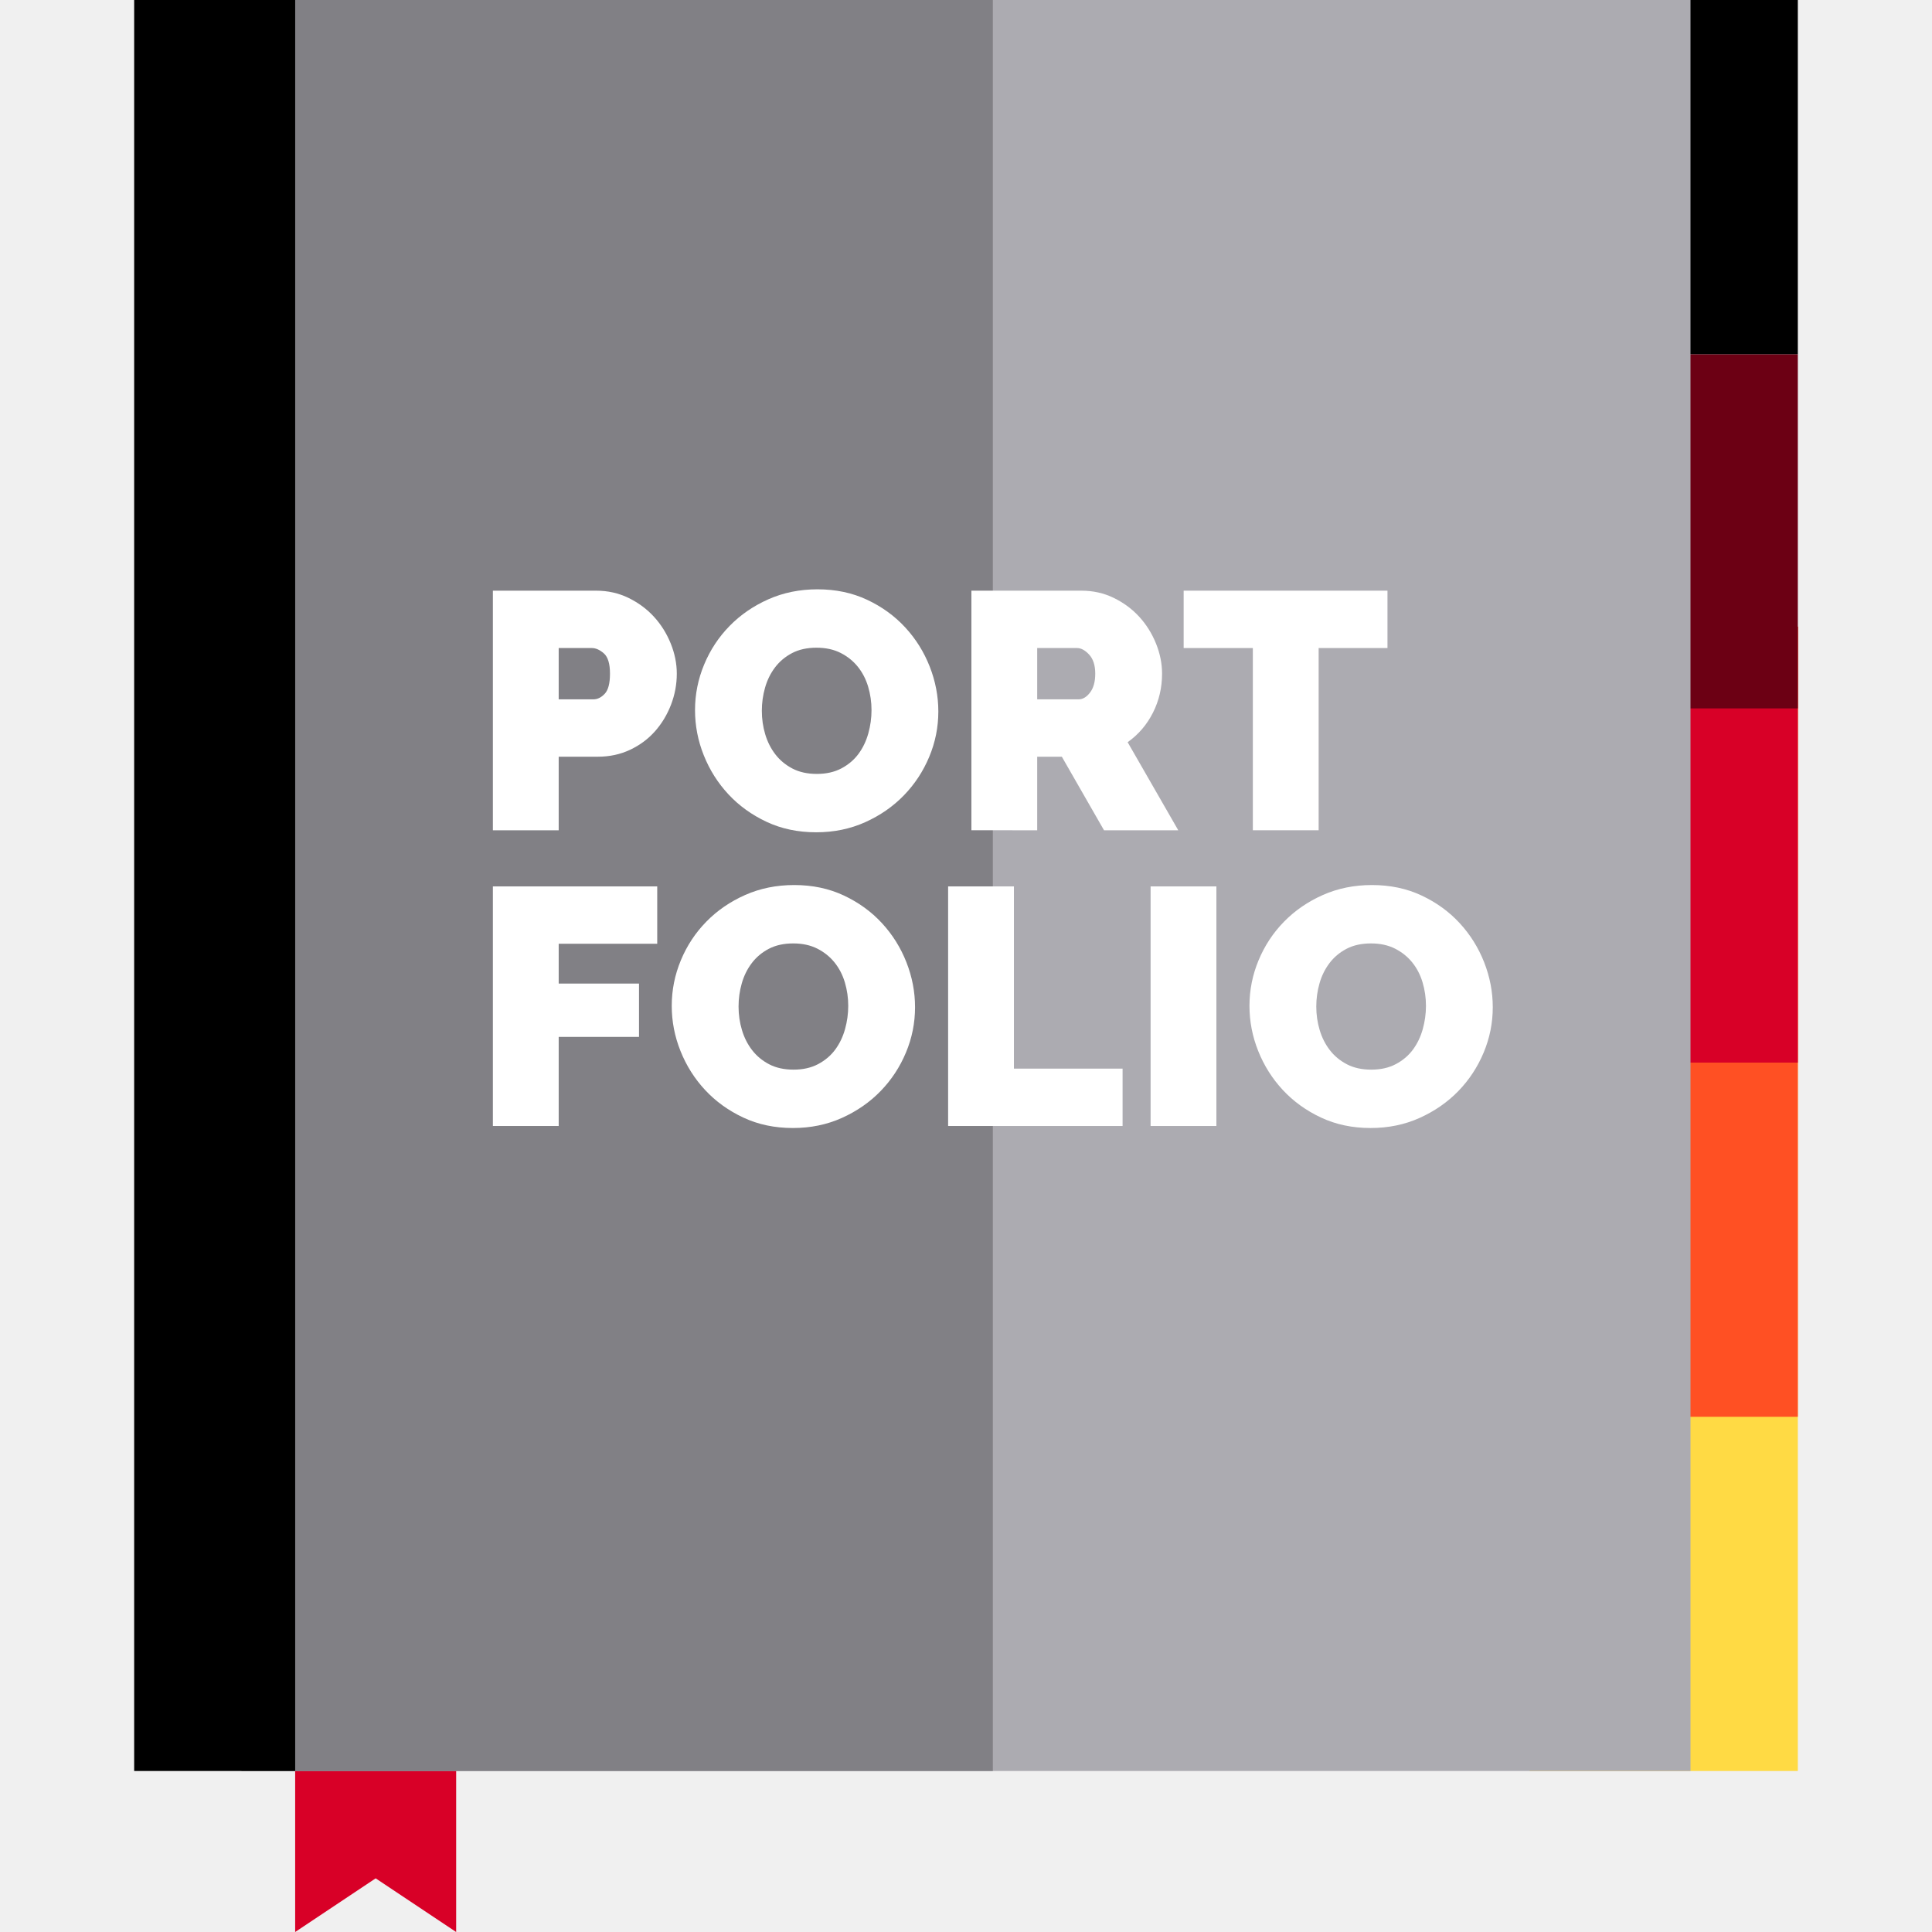
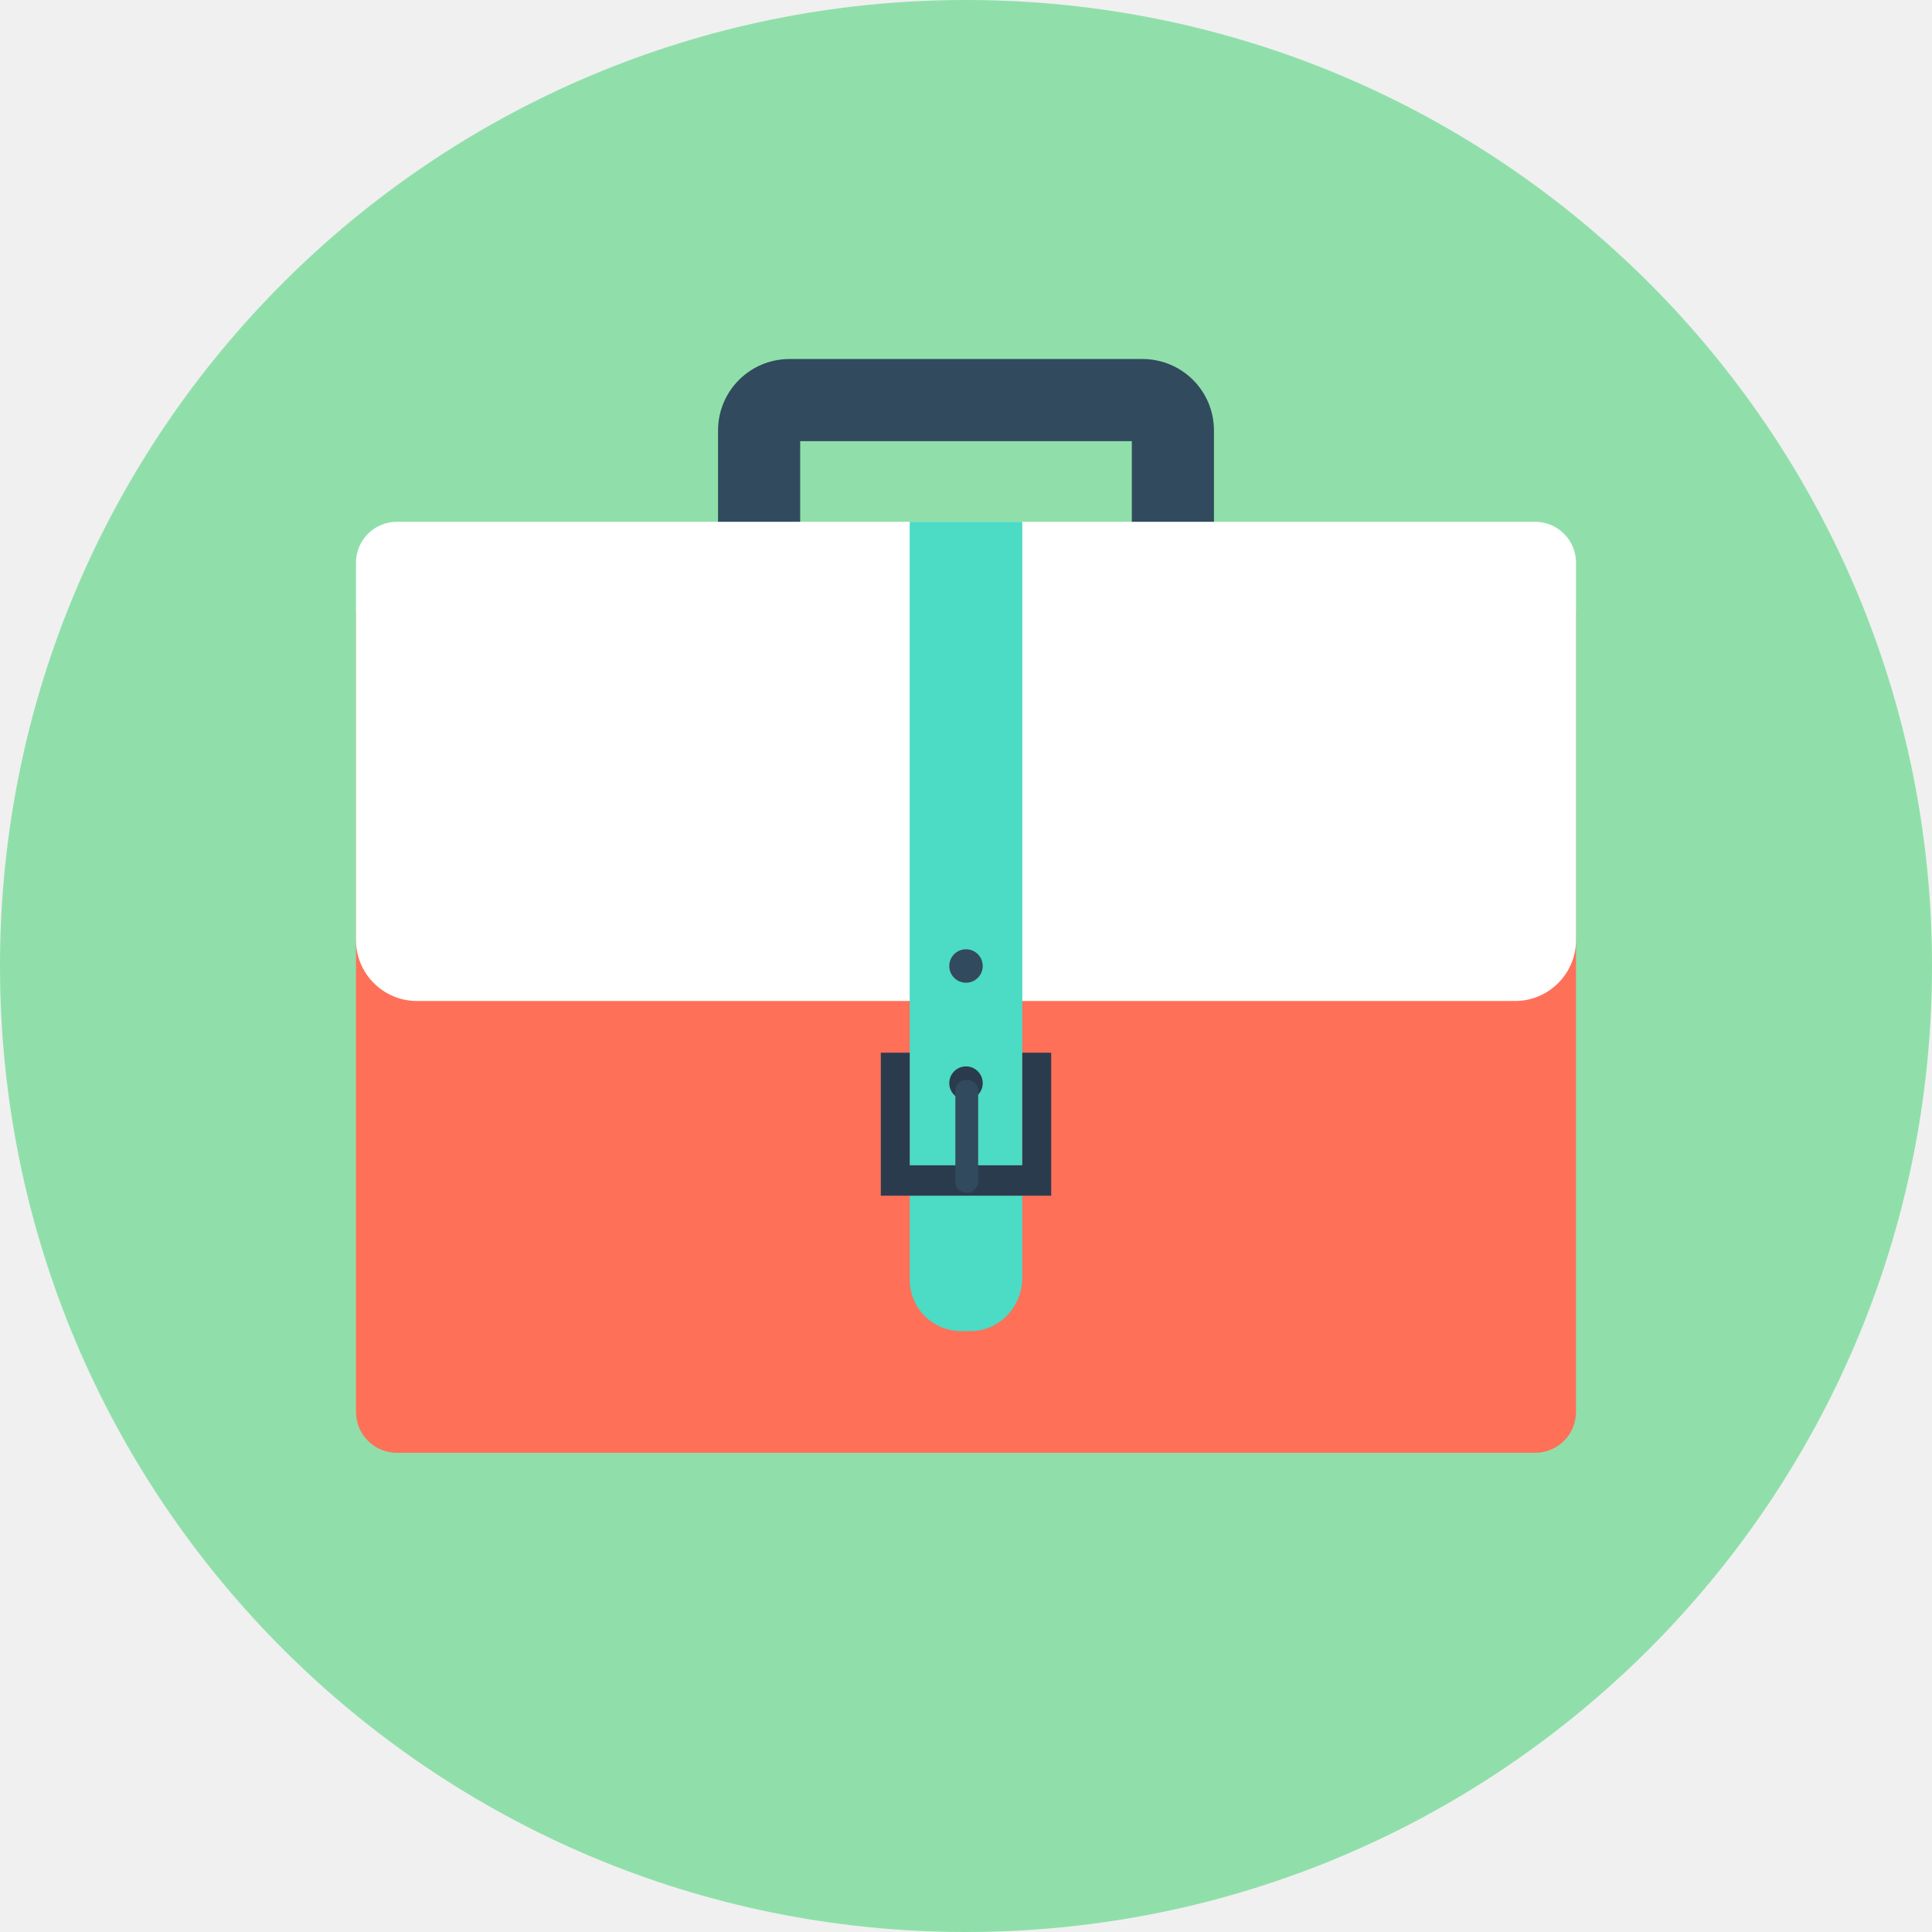
- <svg xmlns="http://www.w3.org/2000/svg" version="1.1" id="Layer_1" viewBox="0 0 512 512" xml:space="preserve">
-   <polygon style="fill:#D80027;" points="120.887,512 99.554,497.778 78.221,512 78.221,440.889 120.887,440.889 " />
-   <rect x="405.333" y="166.073" style="fill:#FFDA44;" width="71.111" height="303.26" />
-   <rect x="405.333" y="166.073" style="fill:#FF5023;" width="71.111" height="209.394" />
-   <rect x="405.333" y="166.073" style="fill:#D80027;" width="71.111" height="115.527" />
-   <rect x="405.333" y="93.867" style="fill:#6C0014;" width="71.111" height="93.867" />
-   <rect x="405.333" width="71.111" height="93.867" />
-   <rect x="78.222" y="0" style="fill:#ACABB1;" width="369.778" height="469.333" />
-   <rect x="63.999" y="0" style="fill:#818085;" width="199.111" height="469.333" />
-   <rect x="35.556" width="42.667" height="469.333" />
+ <svg xmlns="http://www.w3.org/2000/svg" height="800px" width="800px" version="1.1" id="Layer_1" viewBox="0 0 508 508" xml:space="preserve">
+   <circle style="fill:#90DFAA;" cx="254" cy="254" r="254" />
+   <path style="fill:#324A5E;" d="M319.2,141.6h-21.6V116h-87.2v25.6h-21.6v-28.4c0-10.4,8.4-18.8,18.8-18.8h92.8  c10.4,0,18.8,8.4,18.8,18.8C319.2,113.2,319.2,141.6,319.2,141.6z" />
+   <path style="fill:#FF7058;" d="M93.6,160.8v210.4c0,6,4.8,10.8,10.8,10.8h299.2c6,0,10.8-4.8,10.8-10.8V160.8H93.6z" />
+   <path style="fill:#FFFFFF;" d="M403.6,137.2H104.4c-6,0-10.8,4.8-10.8,10.8v99.2c0,8.8,7.2,16,16,16h288.8c8.8,0,16-7.2,16-16V148  C414.4,142,409.6,137.2,403.6,137.2z" />
+   <path style="fill:#4CDBC4;" d="M255.2,350h-2.4c-7.6,0-13.6-6-13.6-13.6V137.2h29.6V336C268.8,343.6,262.8,350,255.2,350z" />
  <g>
-     <path style="fill:#FFFFFF;" d="M130.62,220.029v-63.495h27.365c3.1,0,5.961,0.641,8.586,1.923c2.623,1.283,4.874,2.951,6.751,5.008   c1.877,2.057,3.354,4.415,4.426,7.066c1.074,2.654,1.61,5.321,1.61,8.004c0,2.803-0.506,5.531-1.519,8.183   c-1.015,2.652-2.431,5.008-4.248,7.066c-1.819,2.057-4.023,3.698-6.618,4.918c-2.593,1.222-5.44,1.833-8.54,1.833h-10.374v19.496   H130.62V220.029z M148.059,185.331h9.212c1.074,0,2.071-0.492,2.995-1.476c0.923-0.983,1.387-2.758,1.387-5.321   c0-2.623-0.536-4.412-1.61-5.366s-2.146-1.432-3.22-1.432h-8.764V185.331z" />
-     <path style="fill:#FFFFFF;" d="M216.293,220.565c-4.828,0-9.212-0.924-13.147-2.772c-3.935-1.847-7.305-4.277-10.105-7.289   c-2.803-3.009-4.979-6.453-6.528-10.33c-1.552-3.874-2.325-7.869-2.325-11.984c0-4.173,0.804-8.198,2.414-12.072   c1.61-3.876,3.86-7.289,6.753-10.24c2.89-2.951,6.318-5.305,10.283-7.066c3.965-1.758,8.303-2.637,13.012-2.637   c4.828,0,9.212,0.924,13.146,2.772c3.937,1.849,7.303,4.292,10.106,7.333c2.802,3.041,4.962,6.498,6.484,10.374   c1.519,3.877,2.281,7.841,2.281,11.894c0,4.174-0.805,8.182-2.415,12.028c-1.61,3.846-3.846,7.245-6.707,10.196   c-2.862,2.951-6.275,5.321-10.24,7.11C225.338,219.671,221.002,220.565,216.293,220.565z M201.894,188.37   c0,2.146,0.297,4.218,0.895,6.215c0.594,1.998,1.489,3.77,2.682,5.321c1.193,1.552,2.697,2.803,4.517,3.758   c1.818,0.954,3.979,1.431,6.484,1.431s4.681-0.492,6.529-1.476c1.847-0.983,3.352-2.264,4.517-3.844   c1.162-1.579,2.025-3.383,2.593-5.412c0.565-2.027,0.85-4.083,0.85-6.171c0-2.146-0.3-4.217-0.895-6.215   c-0.597-1.997-1.508-3.756-2.728-5.276c-1.223-1.52-2.743-2.742-4.561-3.666c-1.819-0.923-3.949-1.387-6.394-1.387   c-2.505,0-4.665,0.478-6.484,1.431c-1.819,0.954-3.325,2.223-4.517,3.802c-1.193,1.58-2.072,3.369-2.637,5.365   C202.176,184.243,201.894,186.284,201.894,188.37z" />
-     <path style="fill:#FFFFFF;" d="M257.431,220.029v-63.495h29.154c3.099,0,5.961,0.641,8.585,1.923   c2.624,1.283,4.875,2.951,6.753,5.008c1.877,2.057,3.352,4.415,4.426,7.066c1.074,2.654,1.61,5.321,1.61,8.004   c0,3.698-0.804,7.141-2.414,10.33c-1.61,3.19-3.846,5.798-6.709,7.825l13.416,23.342h-19.675l-11.18-19.497h-6.528v19.496   L257.431,220.029L257.431,220.029z M274.87,185.331h10.999c1.072,0,2.071-0.596,2.995-1.789c0.923-1.192,1.387-2.863,1.387-5.008   c0-2.206-0.536-3.89-1.61-5.053c-1.074-1.162-2.146-1.745-3.22-1.745h-10.553v13.595H274.87z" />
-     <path style="fill:#FFFFFF;" d="M367.697,171.736h-18.243v48.293h-17.439v-48.293h-18.334v-15.202h54.016L367.697,171.736   L367.697,171.736z" />
-     <path style="fill:#FFFFFF;" d="M130.62,298.398v-63.495h43.553v15.202h-26.113v10.553h21.285v14.131h-21.285v23.61H130.62V298.398z   " />
-     <path style="fill:#FFFFFF;" d="M210.123,298.935c-4.83,0-9.213-0.923-13.147-2.772c-3.935-1.847-7.305-4.277-10.105-7.289   c-2.803-3.009-4.979-6.453-6.528-10.33c-1.552-3.874-2.325-7.869-2.325-11.984c0-4.173,0.804-8.198,2.413-12.072   c1.61-3.876,3.86-7.289,6.753-10.24c2.89-2.951,6.318-5.305,10.283-7.066c3.965-1.758,8.303-2.638,13.012-2.638   c4.83,0,9.212,0.924,13.146,2.772c3.937,1.849,7.303,4.292,10.106,7.333c2.802,3.041,4.962,6.498,6.484,10.374   c1.519,3.876,2.281,7.841,2.281,11.894c0,4.174-0.805,8.182-2.415,12.028c-1.61,3.846-3.846,7.245-6.707,10.196   c-2.861,2.951-6.275,5.321-10.24,7.11C219.17,298.041,214.832,298.935,210.123,298.935z M195.725,266.741   c0,2.146,0.297,4.218,0.895,6.215c0.594,1.998,1.489,3.77,2.682,5.321c1.193,1.552,2.697,2.803,4.517,3.758   c1.818,0.954,3.979,1.431,6.484,1.431c2.505,0,4.681-0.492,6.529-1.476c1.847-0.983,3.352-2.264,4.517-3.844   c1.162-1.579,2.025-3.383,2.593-5.412c0.565-2.027,0.85-4.083,0.85-6.171c0-2.146-0.3-4.217-0.895-6.215   c-0.597-1.997-1.506-3.756-2.728-5.276c-1.223-1.52-2.743-2.742-4.561-3.667c-1.819-0.923-3.95-1.387-6.394-1.387   c-2.505,0-4.665,0.478-6.484,1.431c-1.819,0.954-3.325,2.223-4.517,3.802c-1.193,1.58-2.072,3.369-2.638,5.365   C196.006,262.612,195.725,264.654,195.725,266.741z" />
-     <path style="fill:#FFFFFF;" d="M251.261,298.398v-63.495H268.7v48.293h28.796v15.202H251.261z" />
-     <path style="fill:#FFFFFF;" d="M304.919,298.398v-63.495h17.439v63.495H304.919z" />
-     <path style="fill:#FFFFFF;" d="M363.226,298.935c-4.828,0-9.212-0.923-13.147-2.772c-3.935-1.847-7.305-4.277-10.105-7.289   c-2.803-3.009-4.979-6.453-6.528-10.33c-1.552-3.874-2.325-7.869-2.325-11.984c0-4.173,0.804-8.198,2.414-12.072   c1.61-3.876,3.86-7.289,6.753-10.24c2.89-2.951,6.318-5.305,10.283-7.066c3.965-1.758,8.303-2.638,13.012-2.638   c4.83,0,9.212,0.924,13.146,2.772c3.937,1.849,7.303,4.292,10.106,7.333c2.802,3.041,4.962,6.498,6.484,10.374   c1.519,3.876,2.28,7.841,2.28,11.894c0,4.174-0.805,8.182-2.415,12.028c-1.61,3.846-3.846,7.245-6.707,10.196   c-2.862,2.951-6.275,5.321-10.24,7.11C372.272,298.041,367.935,298.935,363.226,298.935z M348.828,266.741   c0,2.146,0.297,4.218,0.895,6.215c0.595,1.998,1.489,3.77,2.682,5.321c1.193,1.552,2.697,2.803,4.517,3.758   c1.818,0.954,3.979,1.431,6.484,1.431c2.505,0,4.681-0.492,6.529-1.476c1.847-0.983,3.352-2.264,4.517-3.844   c1.162-1.579,2.025-3.383,2.593-5.412c0.565-2.027,0.85-4.083,0.85-6.171c0-2.146-0.3-4.217-0.895-6.215   c-0.597-1.997-1.506-3.756-2.728-5.276c-1.223-1.52-2.743-2.742-4.561-3.667c-1.819-0.923-3.95-1.387-6.394-1.387   c-2.505,0-4.665,0.478-6.484,1.431c-1.819,0.954-3.325,2.223-4.517,3.802c-1.193,1.58-2.072,3.369-2.637,5.365   C349.11,262.612,348.828,264.654,348.828,266.741z" />
+     <polygon style="fill:#2B3B4E;" points="276.4,314.4 276.4,276.8 268.8,276.8 268.8,306.4 239.2,306.4 239.2,276.8 231.6,276.8    231.6,314.4  " />
+     <circle style="fill:#2B3B4E;" cx="254" cy="284.8" r="4.4" />
+   </g>
+   <g>
+     <circle style="fill:#324A5E;" cx="254" cy="254" r="4.4" />
+     <path style="fill:#324A5E;" d="M254.4,313.6L254.4,313.6c-2,0-3.2-1.2-3.2-2.8v-24c0-1.6,1.2-2.8,2.8-2.8h0.4   c1.6,0,2.8,1.2,2.8,2.8v24C257.2,312,256,313.6,254.4,313.6z" />
  </g>
</svg>
